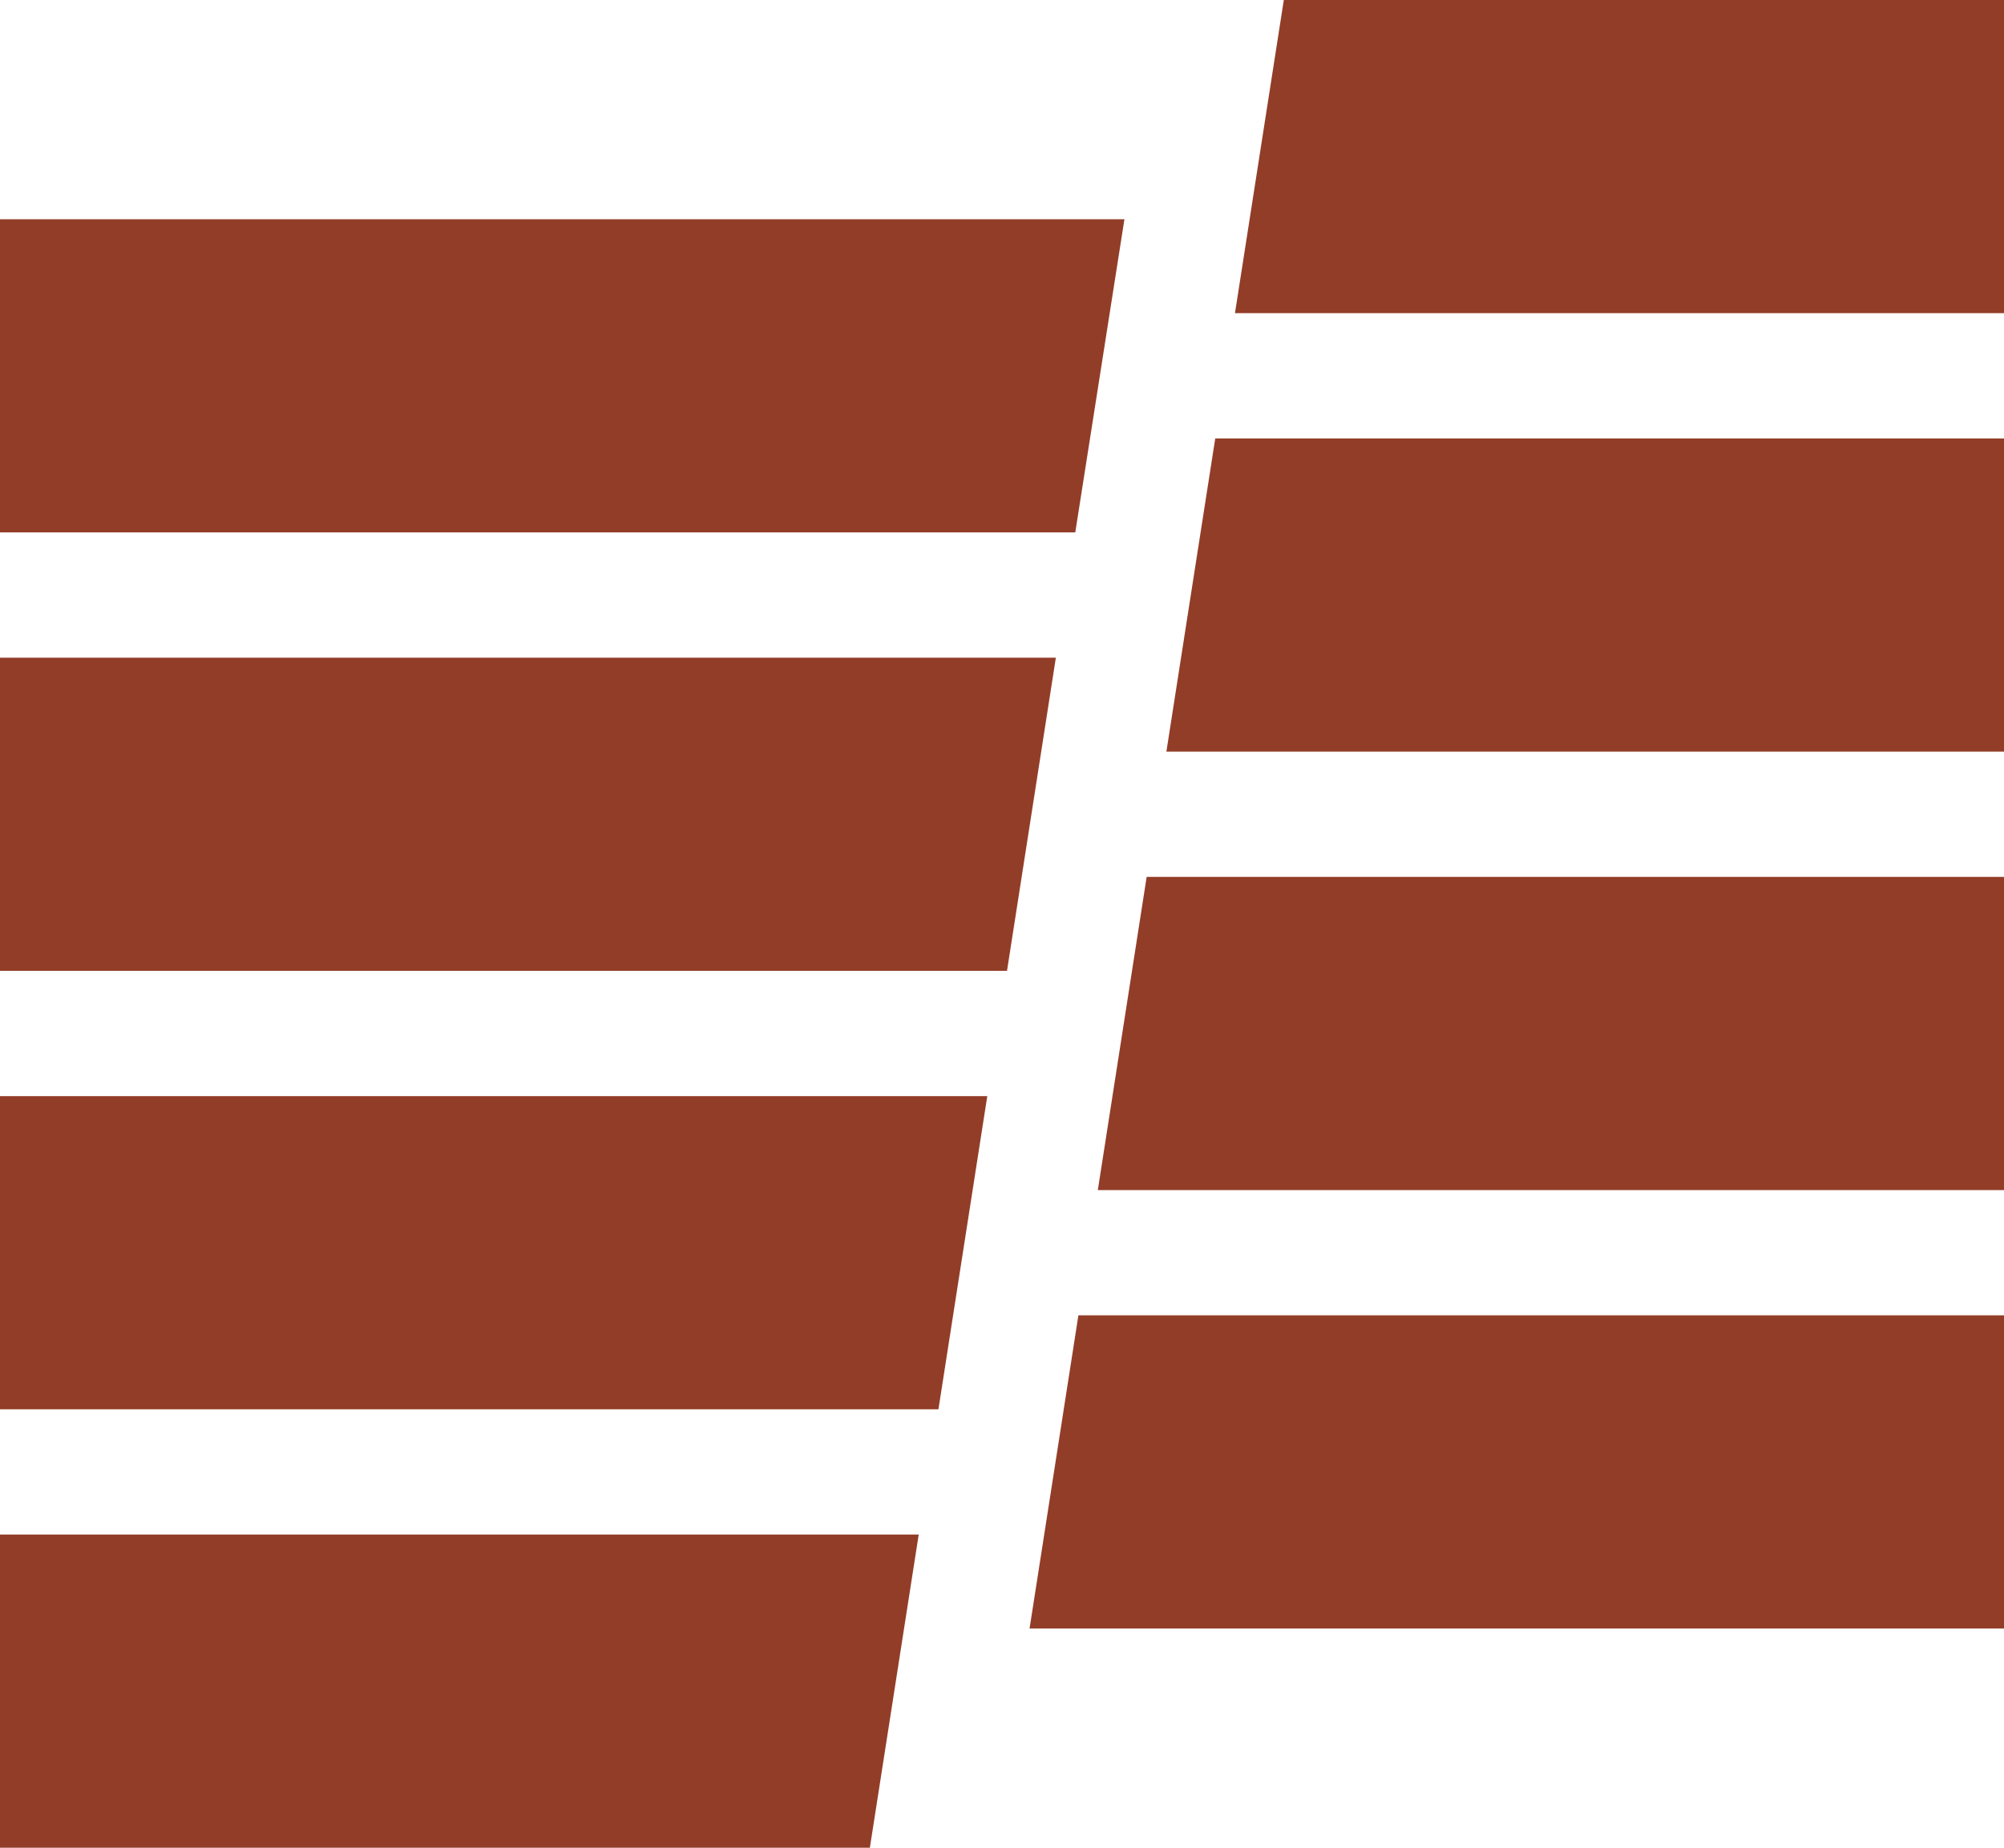
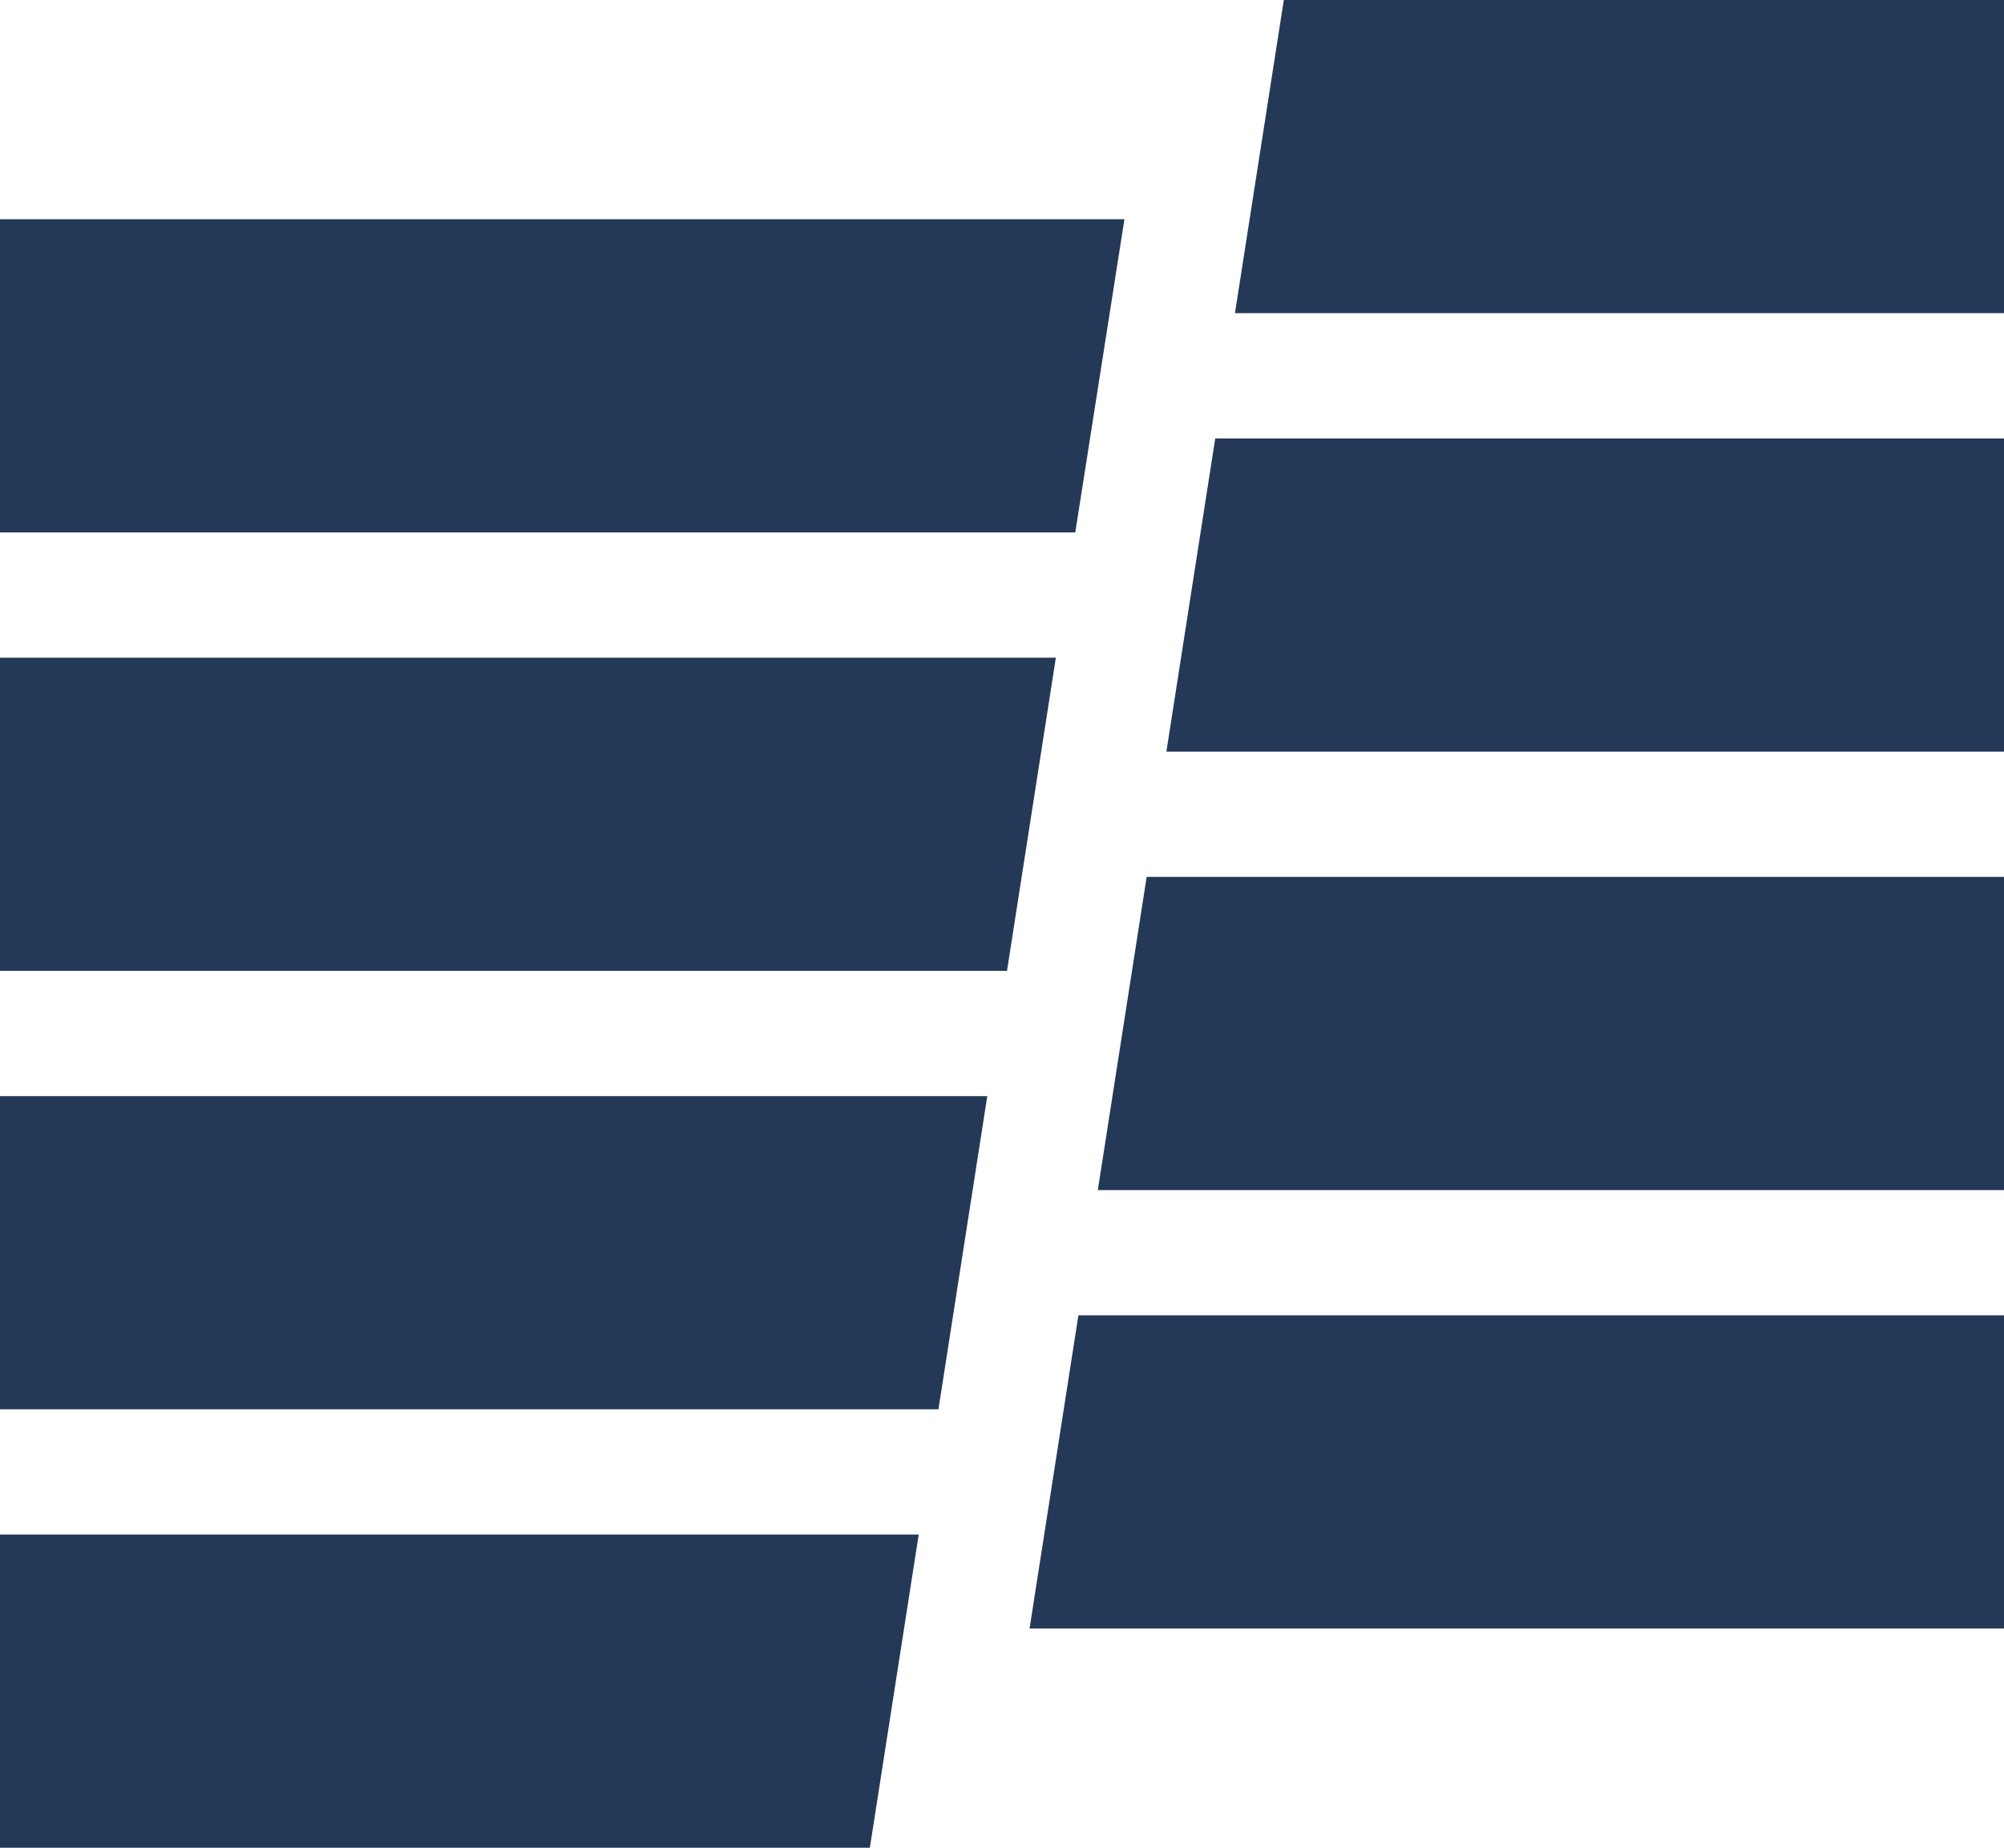
<svg xmlns="http://www.w3.org/2000/svg" viewBox="0 0 64 59" role="img" aria-labelledby="t">
-   <polygon fill="#923D28" points="0,7 35.91,7 34.34,17 0,17" />
-   <polygon fill="#923D28" points="0,21 33.72,21 32.16,31 0,31" />
-   <polygon fill="#923D28" points="0,35 31.53,35 29.97,45 0,45" />
-   <polygon fill="#923D28" points="0,49 29.34,49 27.78,59 0,59" />
-   <polygon fill="#923D28" points="41,0 64,0 64,10 39.44,10" />
-   <polygon fill="#923D28" points="38.81,14 64,14 64,24 37.25,24" />
-   <polygon fill="#923D28" points="36.62,28 64,28 64,38 35.06,38" />
-   <polygon fill="#923D28" points="34.44,42 64,42 64,52 32.88,52" />
+   <polygon fill="#243858" points="0,7 35.91,7 34.34,17 0,17" />
+   <polygon fill="#243858" points="0,21 33.72,21 32.16,31 0,31" />
+   <polygon fill="#243858" points="0,35 31.53,35 29.97,45 0,45" />
+   <polygon fill="#243858" points="0,49 29.34,49 27.78,59 0,59" />
+   <polygon fill="#243858" points="41,0 64,0 64,10 39.44,10" />
+   <polygon fill="#243858" points="38.81,14 64,14 64,24 37.25,24" />
+   <polygon fill="#243858" points="36.62,28 64,28 64,38 35.06,38" />
+   <polygon fill="#243858" points="34.44,42 64,42 64,52 32.88,52" />
</svg>
